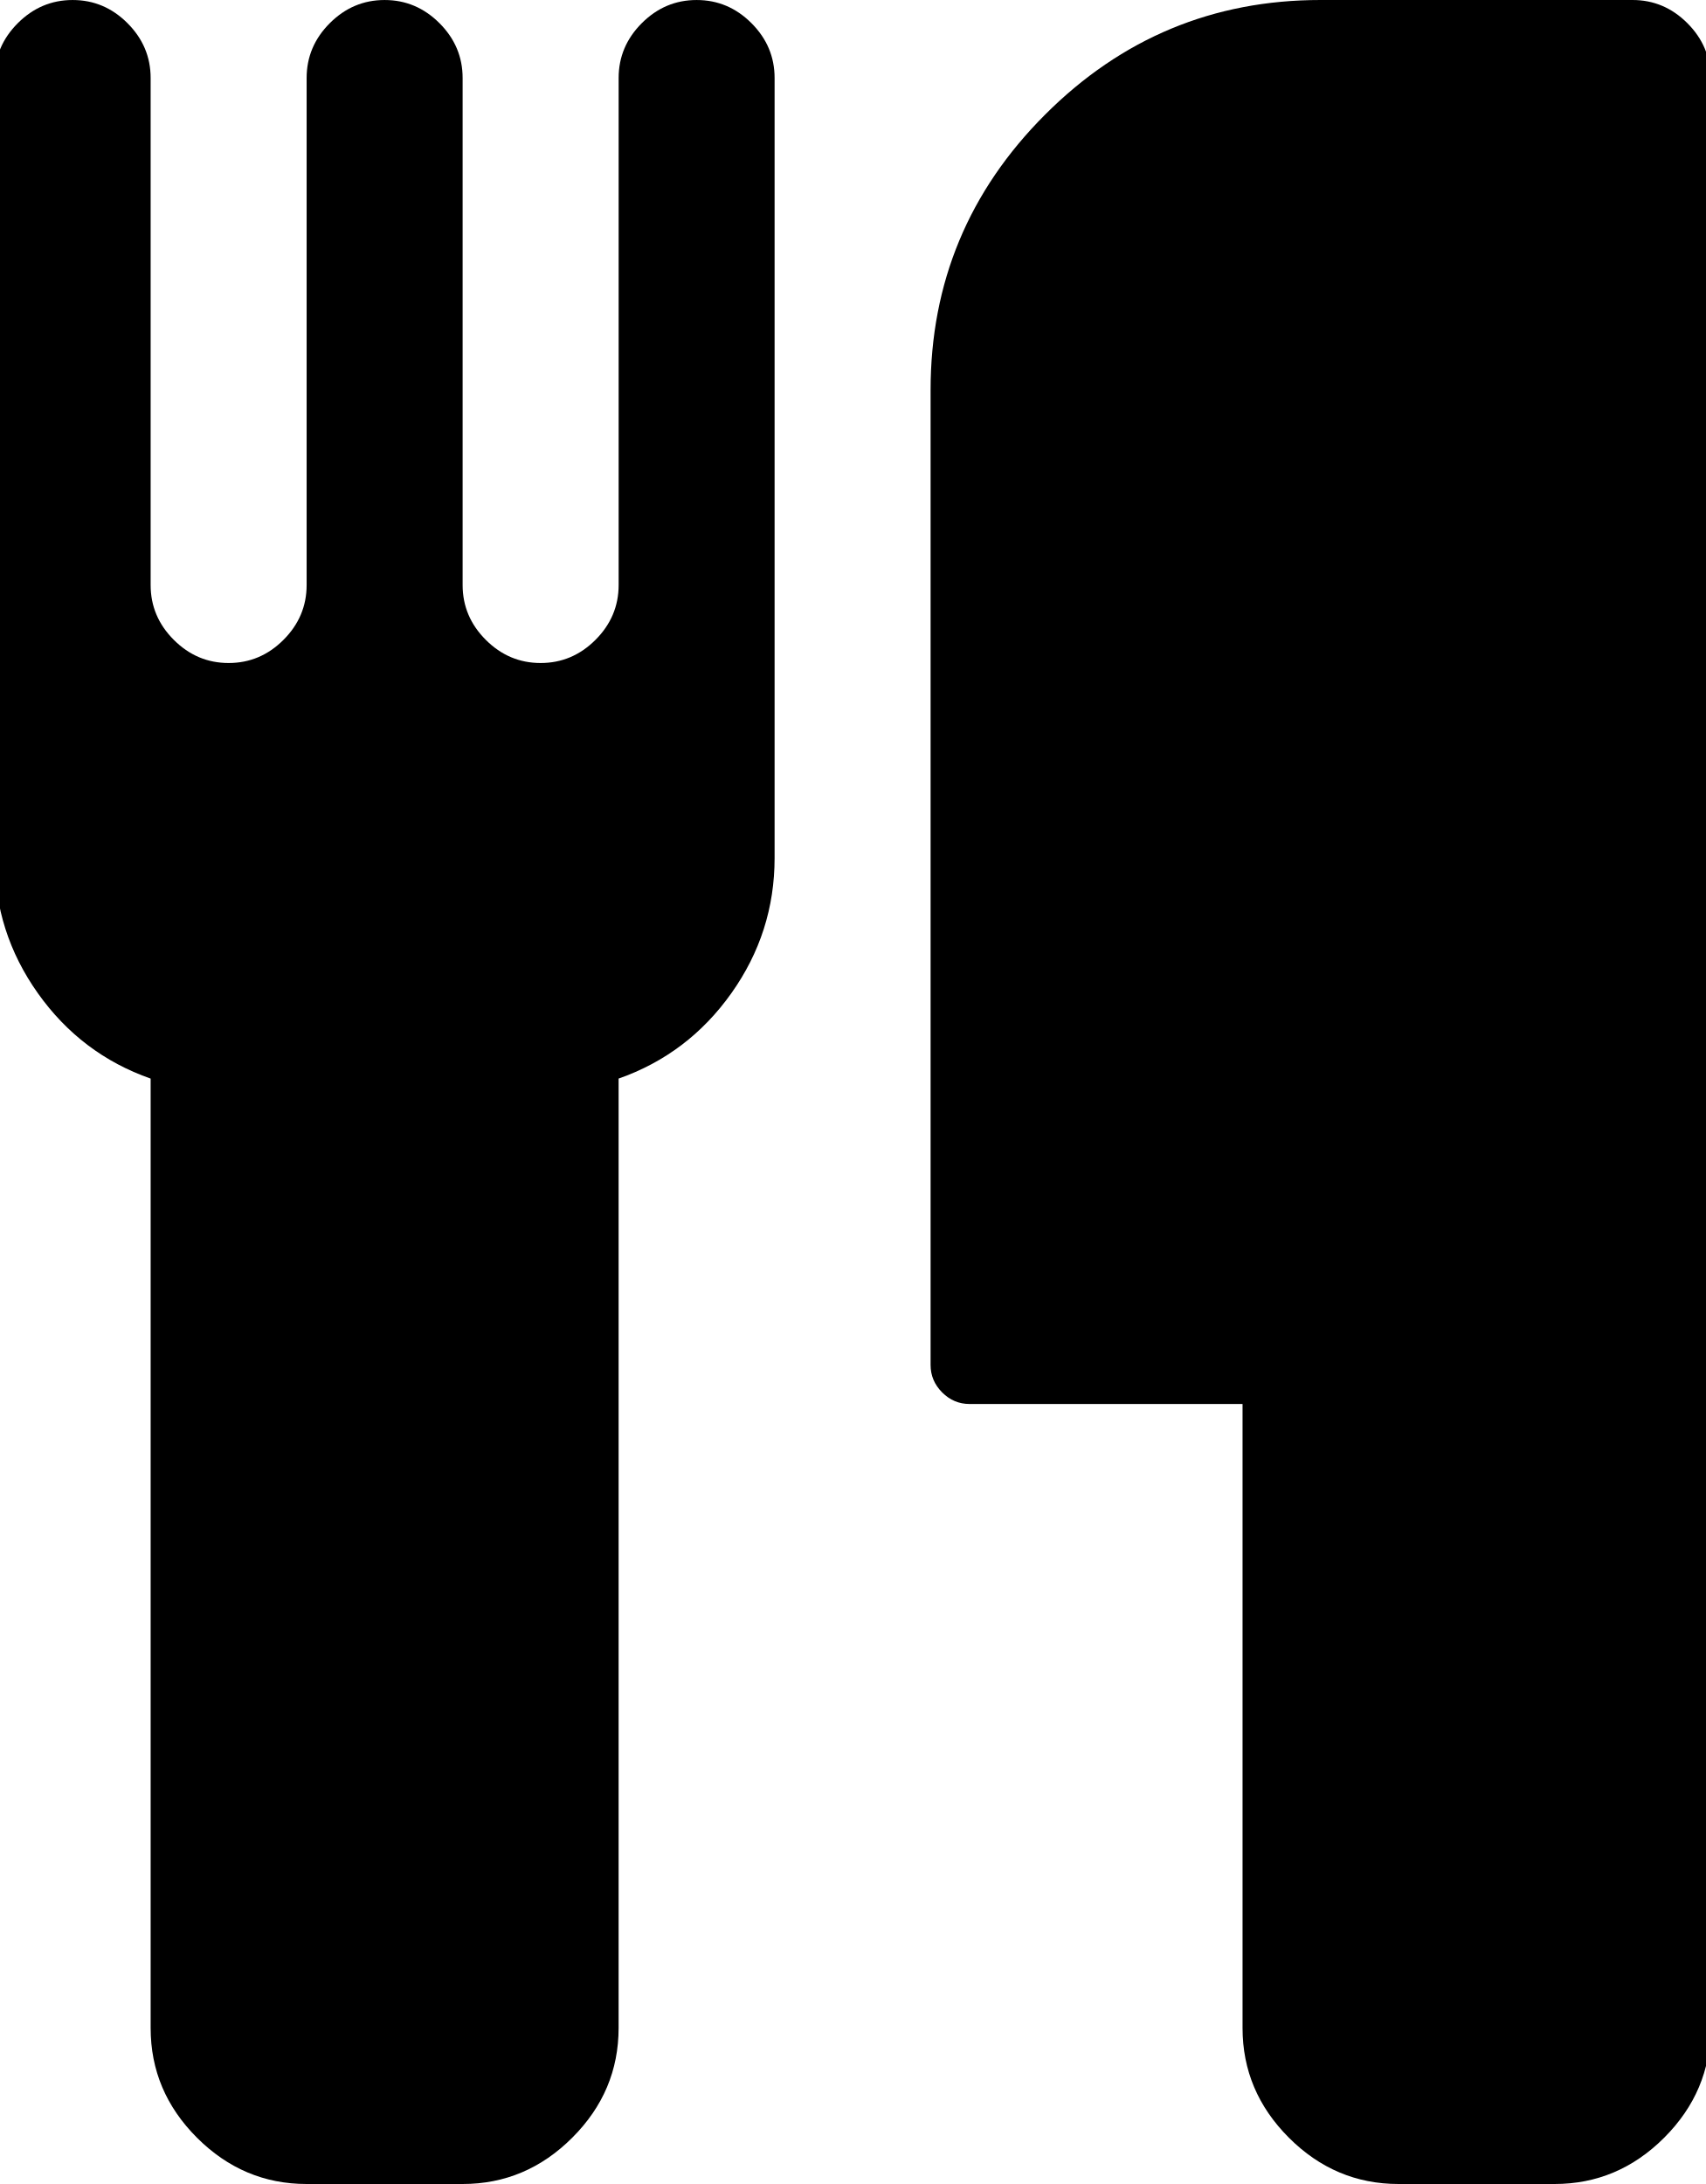
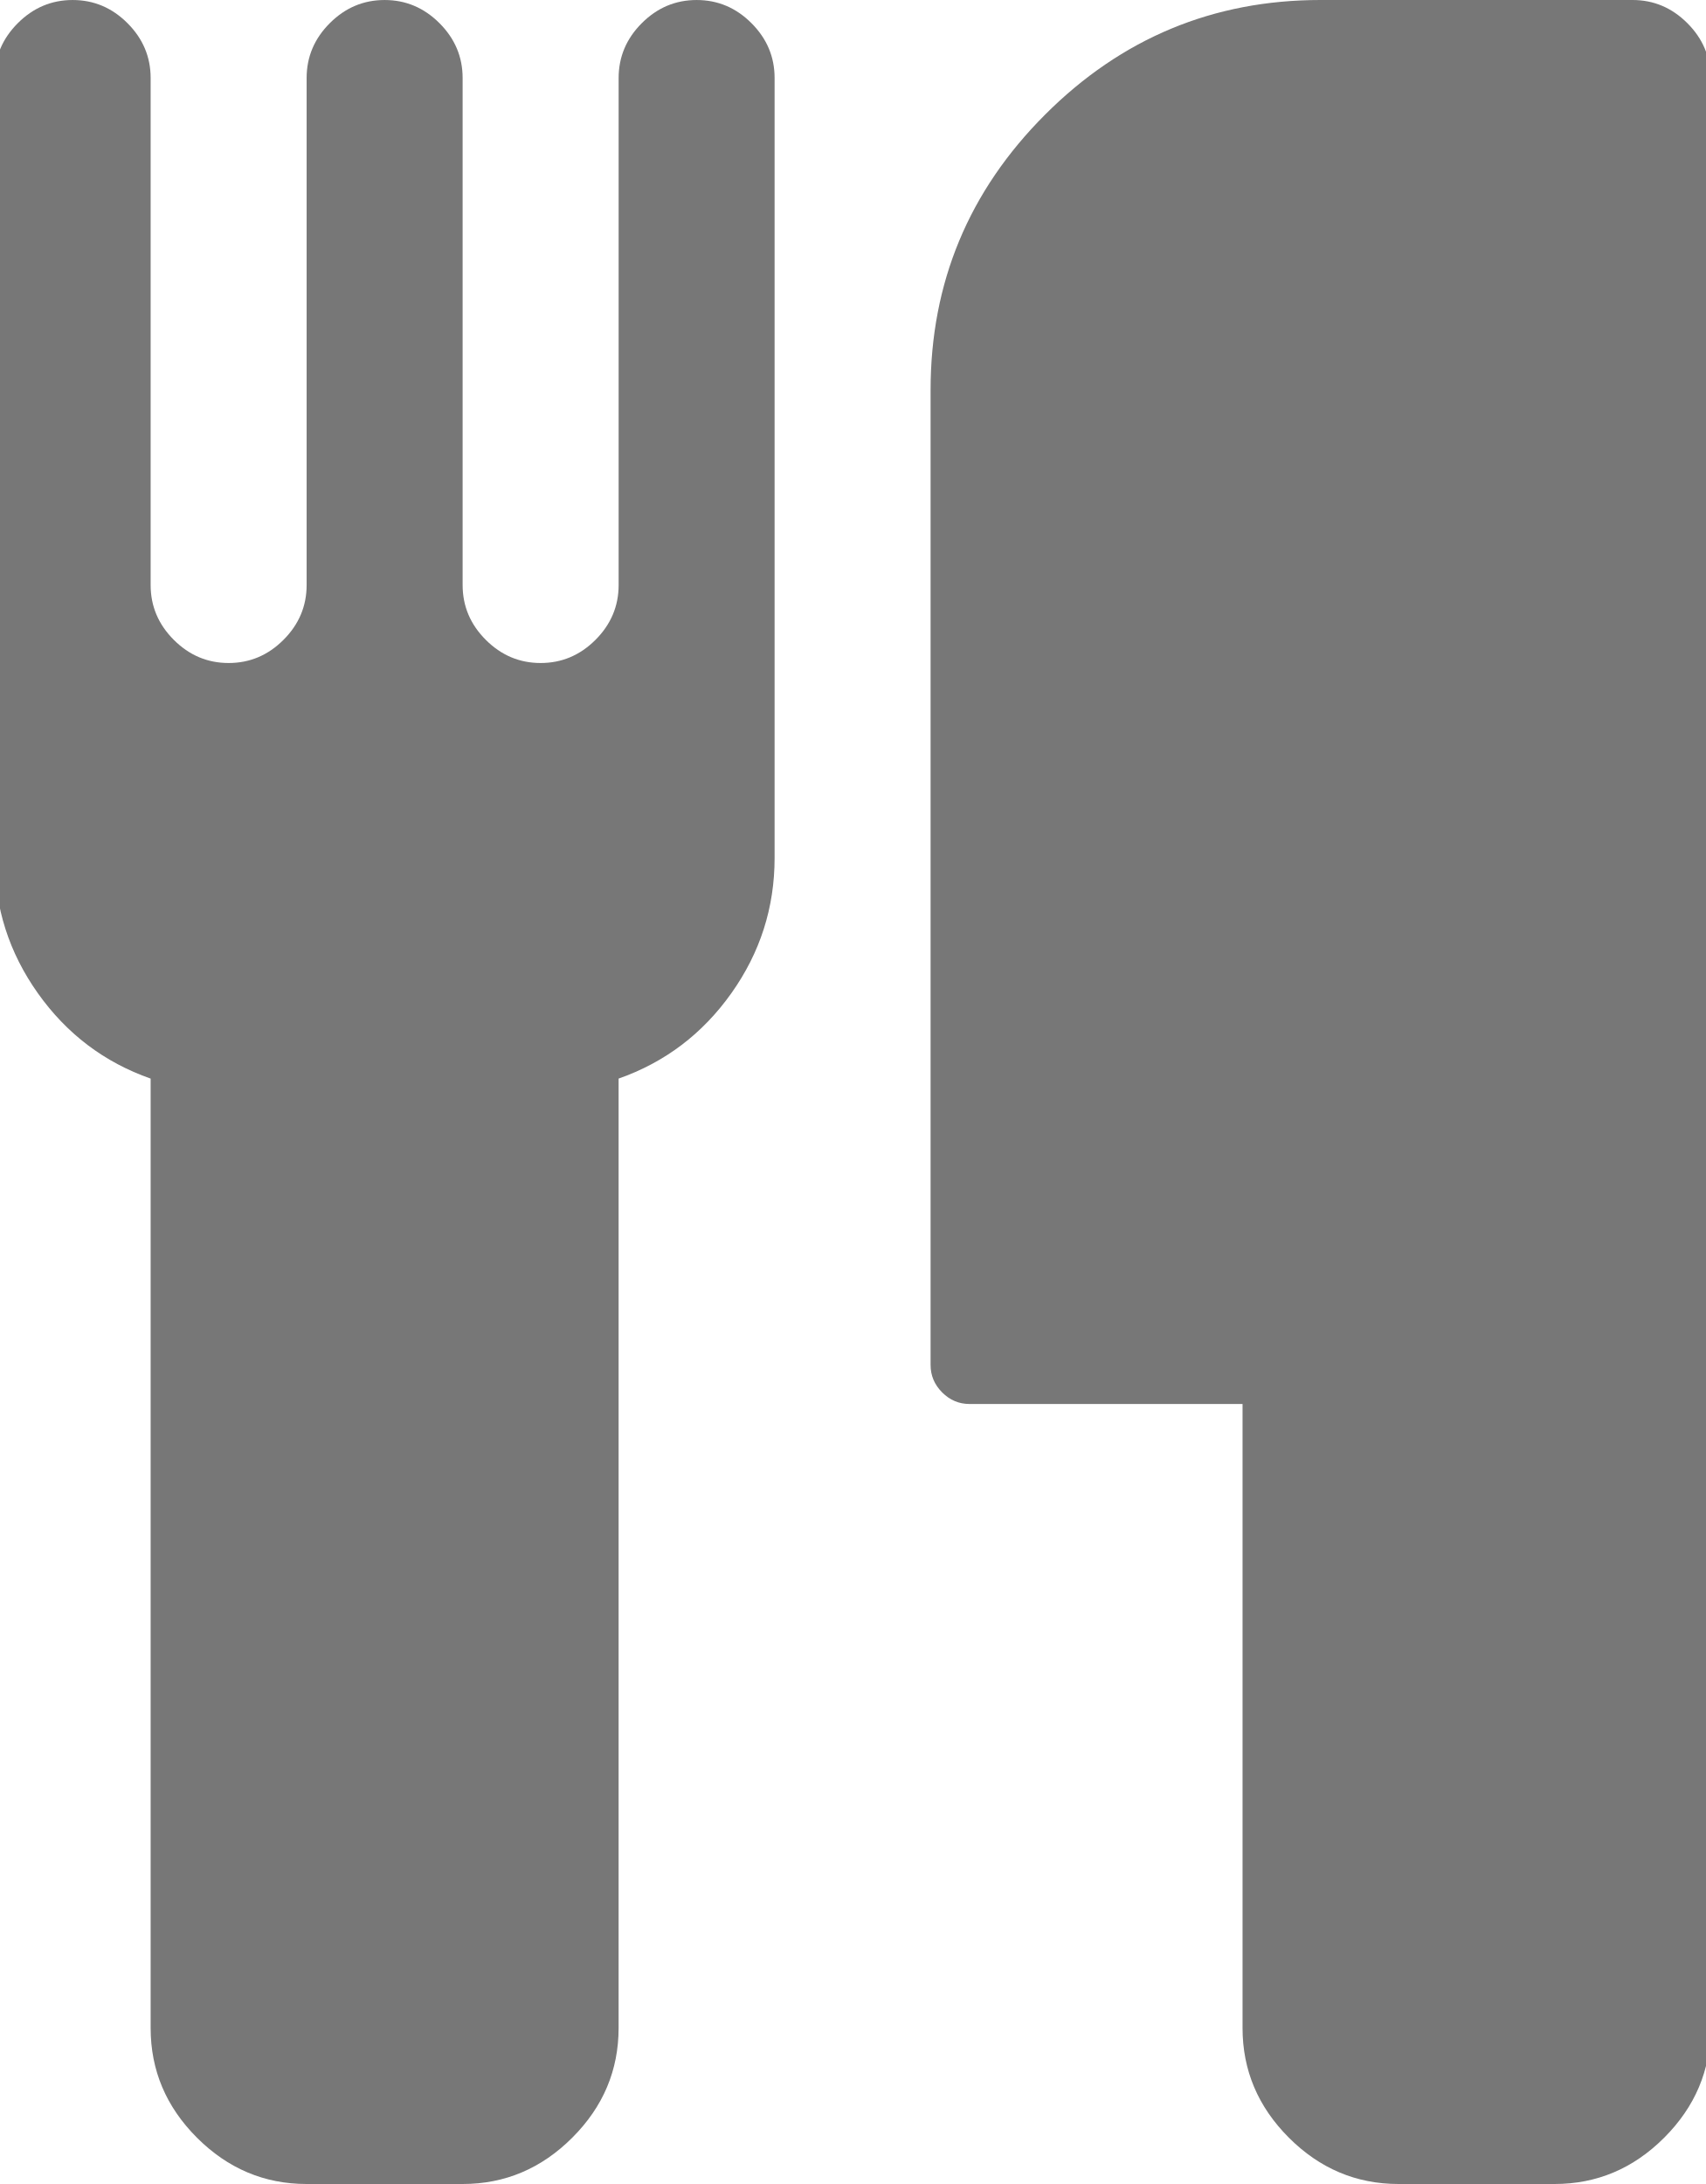
<svg xmlns="http://www.w3.org/2000/svg" width="114px" height="146px" viewBox="0 0 114 146" version="1.1">
  <defs />
  <g id="Symbols" stroke="none" stroke-width="1" fill="none" fill-rule="evenodd">
-     <g id="fork9" fill="#000000">
+     <g id="fork9" fill="#777777">
      <g id="Group">
        <path d="M46.574,0.001 C45.161,0.001 43.939,0.517 42.907,1.549 C41.875,2.581 41.359,3.803 41.359,5.215 L41.359,39.108 C41.359,40.52 40.843,41.742 39.811,42.774 C38.778,43.806 37.557,44.322 36.144,44.322 C34.731,44.322 33.509,43.806 32.477,42.774 C31.445,41.742 30.929,40.52 30.929,39.108 L30.929,5.215 C30.929,3.803 30.413,2.581 29.381,1.549 C28.348,0.517 27.126,0.001 25.714,0.001 C24.302,0.001 23.08,0.517 22.048,1.549 C21.016,2.581 20.5,3.803 20.5,5.215 L20.5,39.108 C20.5,40.52 19.984,41.742 18.952,42.774 C17.92,43.806 16.698,44.322 15.286,44.322 C13.873,44.322 12.651,43.806 11.619,42.774 C10.587,41.742 10.071,40.52 10.071,39.108 L10.071,5.215 C10.071,3.803 9.555,2.581 8.523,1.549 C7.491,0.517 6.27,0.001 4.857,0.001 C3.444,0.001 2.222,0.517 1.19,1.549 C0.158,2.581 -0.358,3.803 -0.358,5.215 L-0.358,57.358 C-0.358,60.671 0.605,63.685 2.534,66.401 C4.463,69.117 6.975,71.018 10.071,72.104 L10.071,135.572 C10.071,138.396 11.103,140.839 13.167,142.904 C15.231,144.969 17.676,146 20.5,146 L30.928,146 C33.753,146 36.197,144.967 38.261,142.902 C40.325,140.839 41.357,138.394 41.357,135.57 L41.357,72.103 C44.453,71.017 46.964,69.115 48.893,66.4 C50.822,63.685 51.786,60.67 51.786,57.357 L51.786,5.214 C51.786,3.802 51.27,2.58 50.24,1.549 C49.208,0.517 47.987,0.001 46.574,0.001 L46.574,0.001 Z" id="Shape" />
        <path d="M112.809,1.548 C111.777,0.516 110.555,0 109.143,0 L88.286,0 C81.116,0 74.979,2.554 69.874,7.659 C64.769,12.764 62.215,18.902 62.215,26.072 L62.215,91.25 C62.215,91.957 62.474,92.567 62.989,93.084 C63.505,93.6 64.116,93.857 64.821,93.857 L83.071,93.857 L83.071,135.572 C83.071,138.396 84.104,140.839 86.168,142.904 C88.231,144.968 90.677,146 93.501,146 L103.928,146 C106.753,146 109.197,144.969 111.261,142.904 C113.325,140.839 114.359,138.396 114.359,135.572 L114.359,5.214 C114.357,3.802 113.841,2.58 112.809,1.548 L112.809,1.548 Z" id="Shape" />
      </g>
    </g>
  </g>
</svg>
